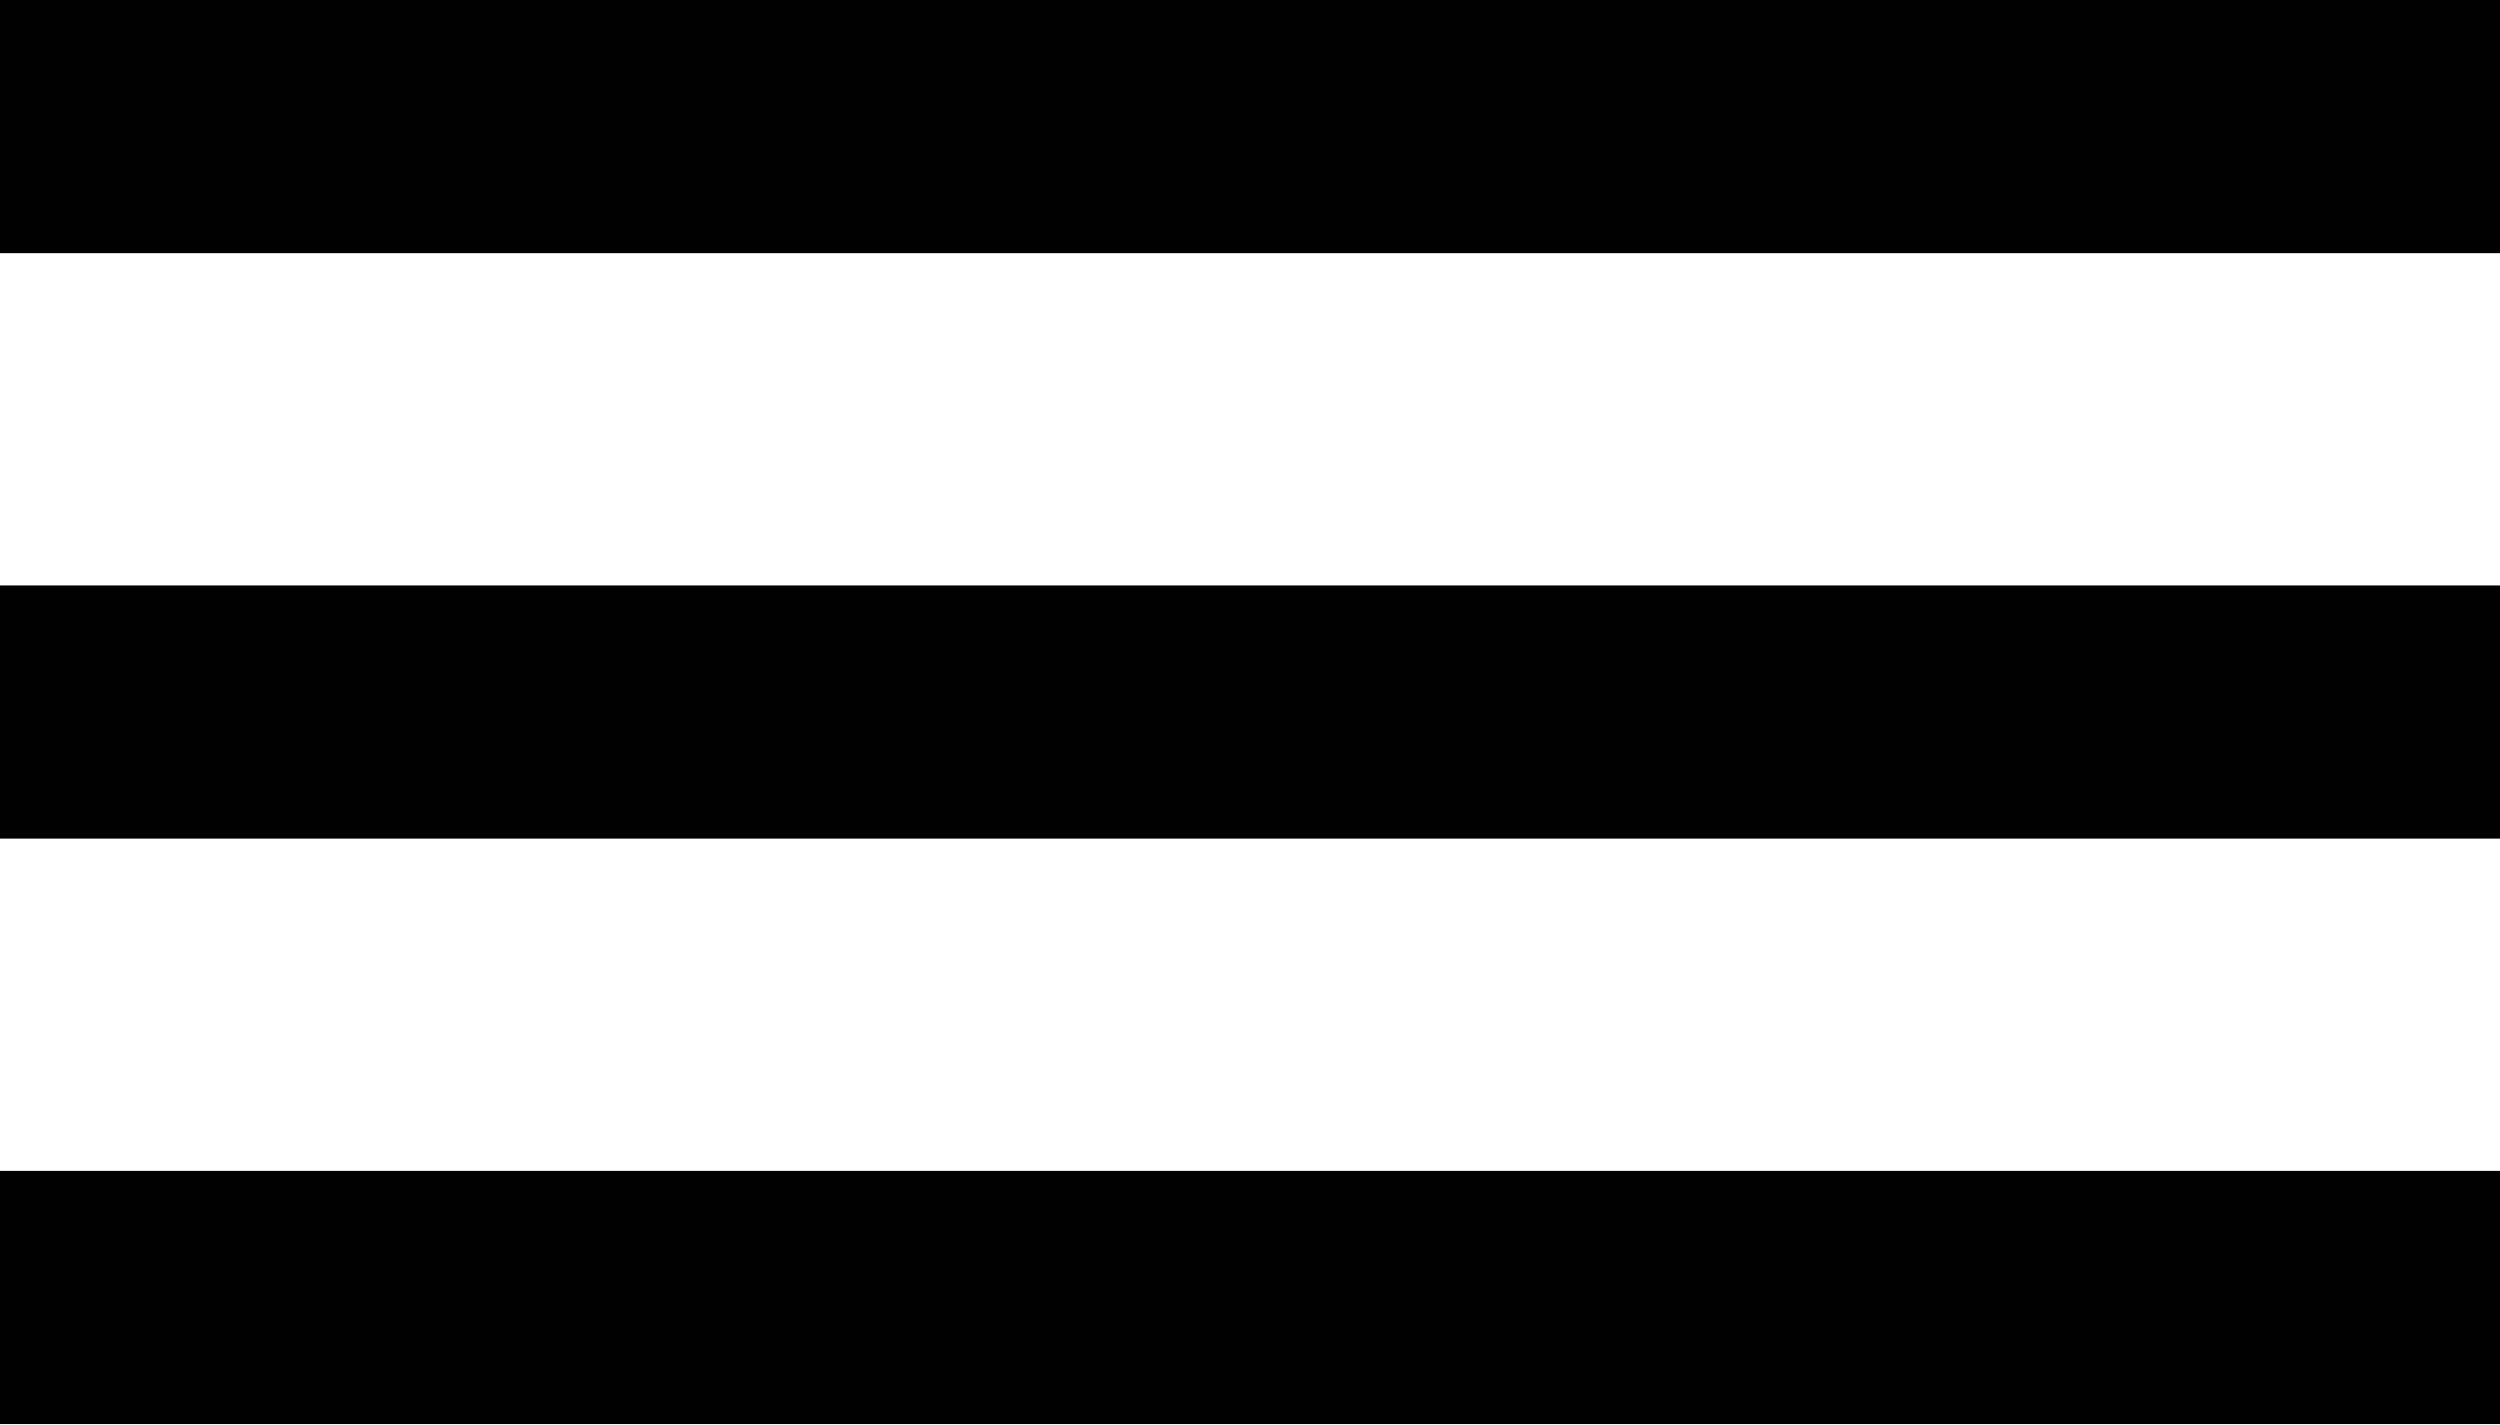
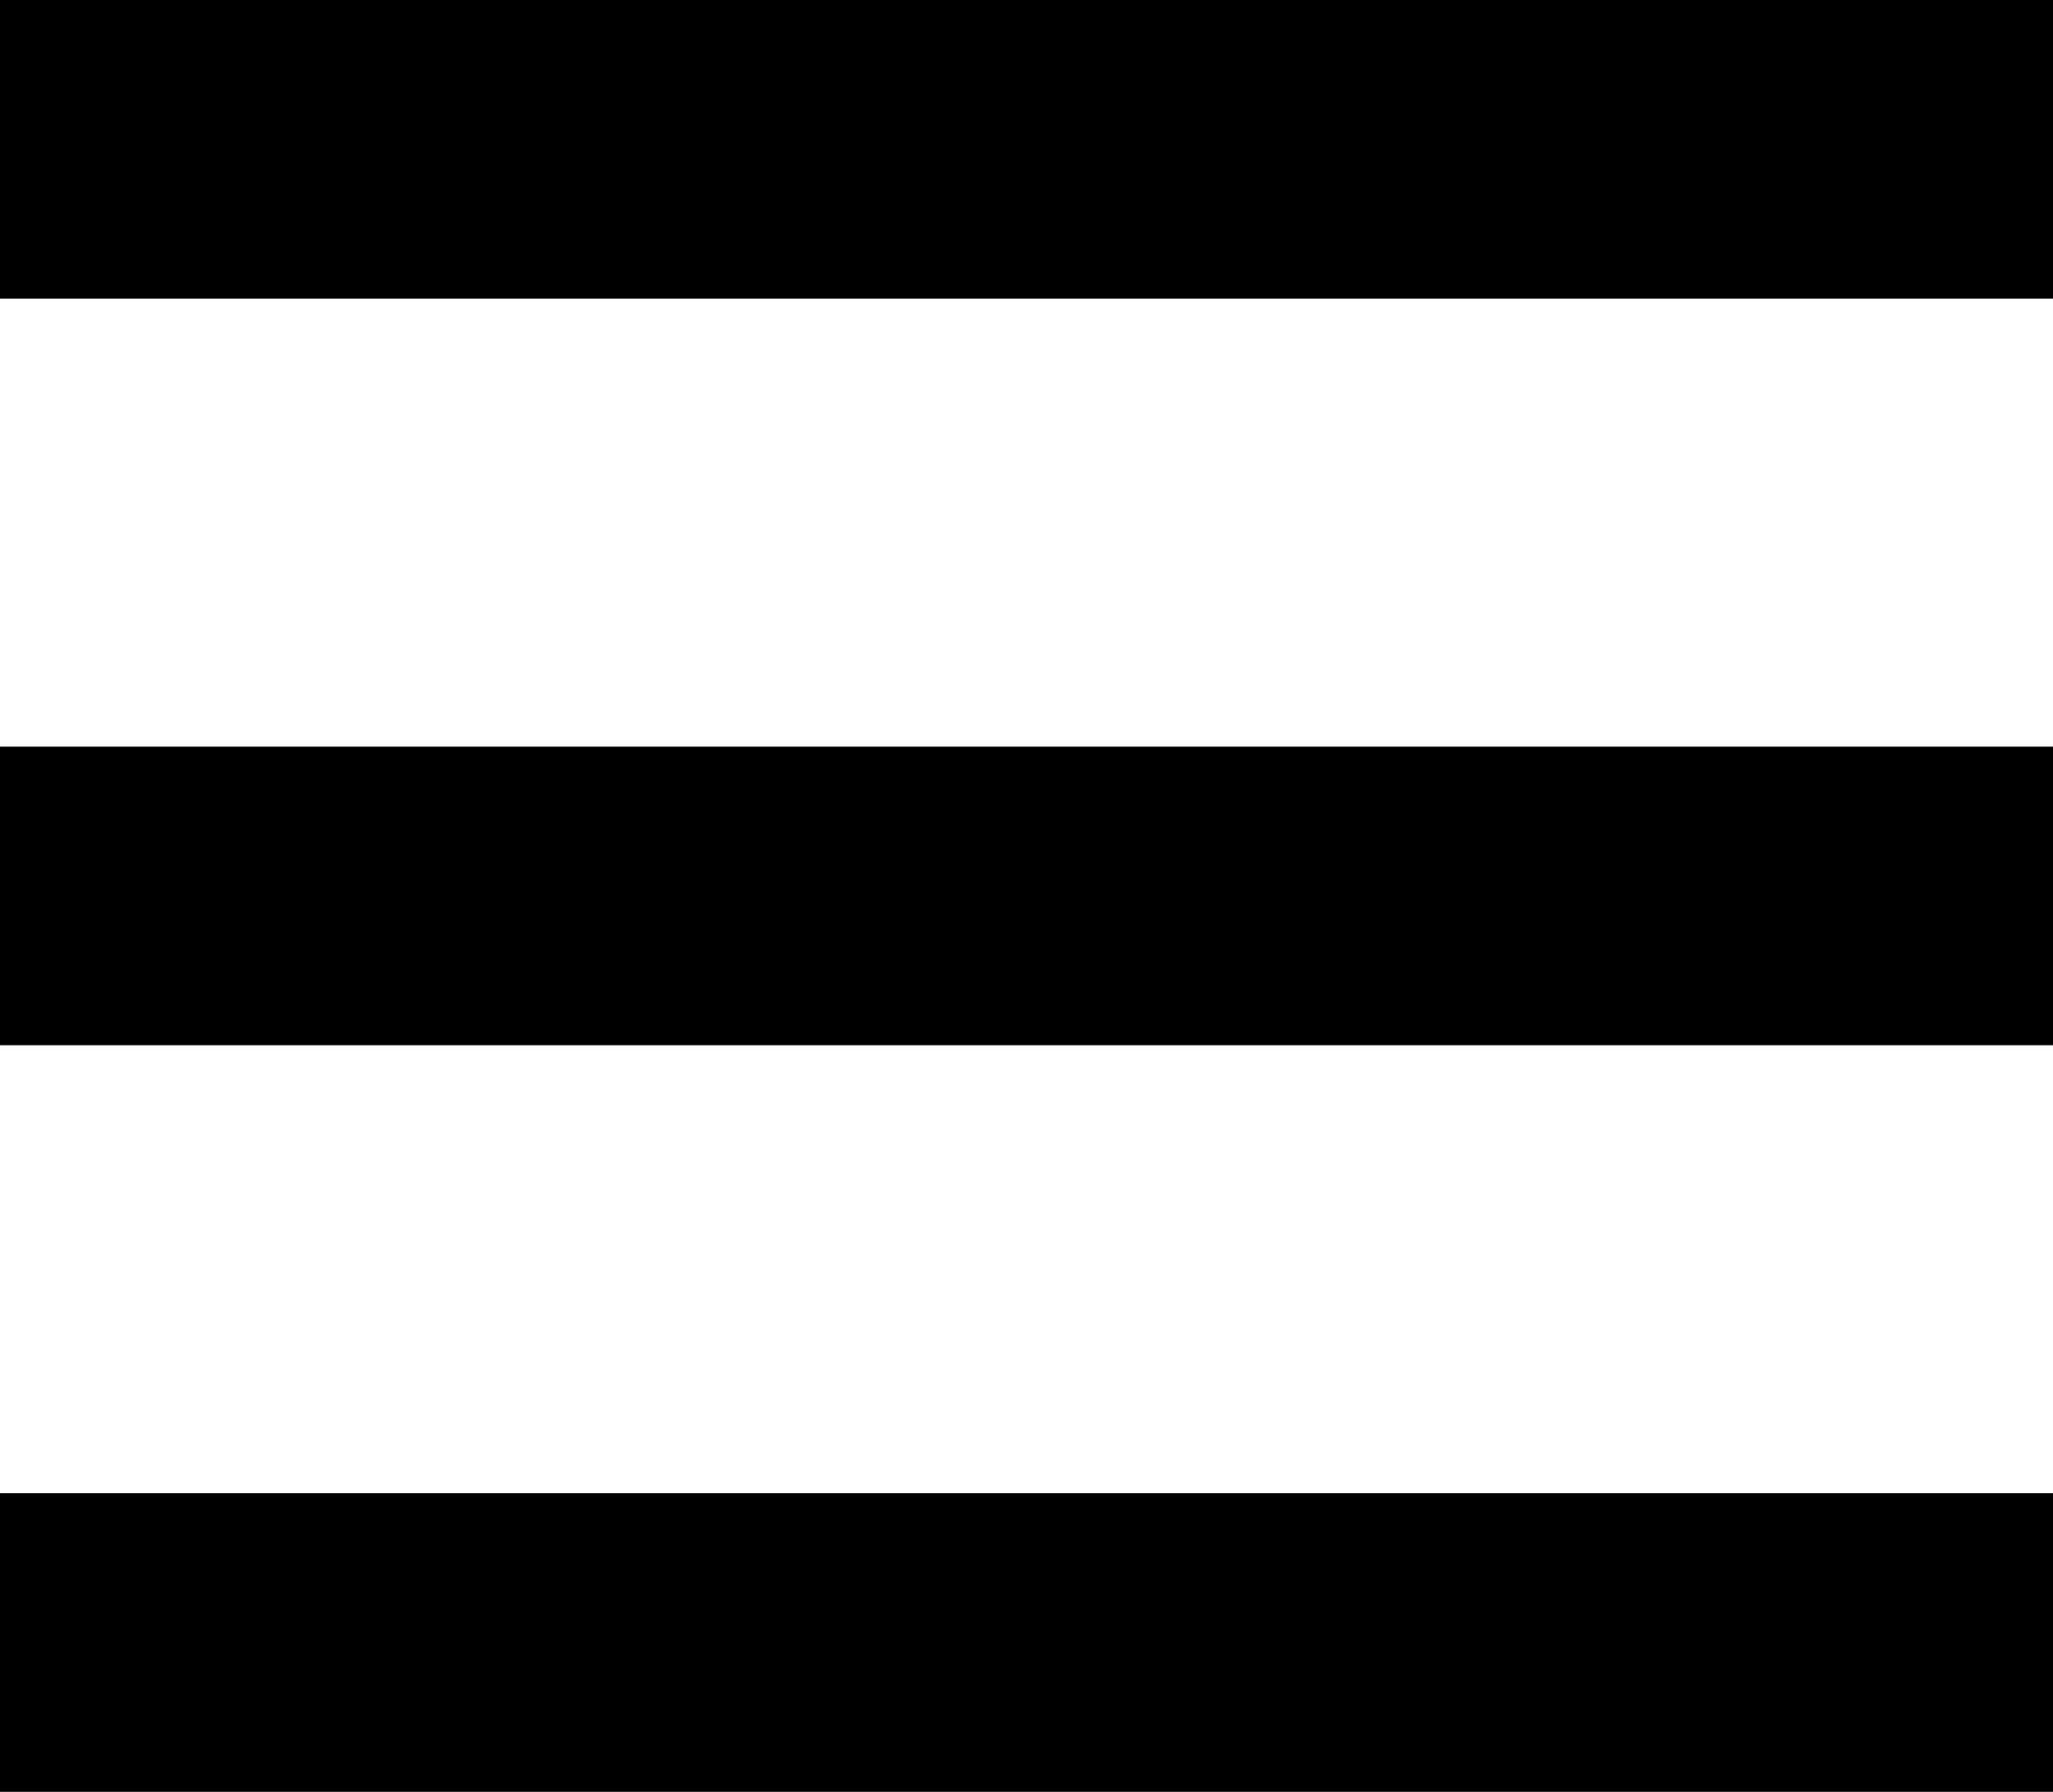
- <svg xmlns="http://www.w3.org/2000/svg" viewBox="0 0 39.5 22.5">
+ <svg xmlns="http://www.w3.org/2000/svg" viewBox="0 0 55 48">
  <defs>
    <style>
      .cls-1 {
        fill: none;
-         stroke: #010101;
-         stroke-width: 4px;
+         stroke: #000;
+         stroke-width: 8px;
      }
    </style>
  </defs>
-   <g id="menu" transform="translate(-199.5 -69.5)">
-     <g id="Group_2" data-name="Group 2">
-       <g id="Group_1" data-name="Group 1">
-         <line id="Line_1" data-name="Line 1" class="cls-1" x2="39.5" transform="translate(199.5 71.5)" />
-         <line id="Line_2" data-name="Line 2" class="cls-1" x2="39.5" transform="translate(199.5 80.75)" />
-         <line id="Line_3" data-name="Line 3" class="cls-1" x2="39.5" transform="translate(199.5 90)" />
-       </g>
-     </g>
+   <g id="menu" transform="translate(-1788.5 -33.5)">
+     <line id="Line_1" data-name="Line 1" class="cls-1" x2="55" transform="translate(1788.5 37.5)" />
+     <line id="Line_2" data-name="Line 2" class="cls-1" x2="55" transform="translate(1788.5 57.5)" />
+     <line id="Line_3" data-name="Line 3" class="cls-1" x2="55" transform="translate(1788.5 77.5)" />
  </g>
</svg>
